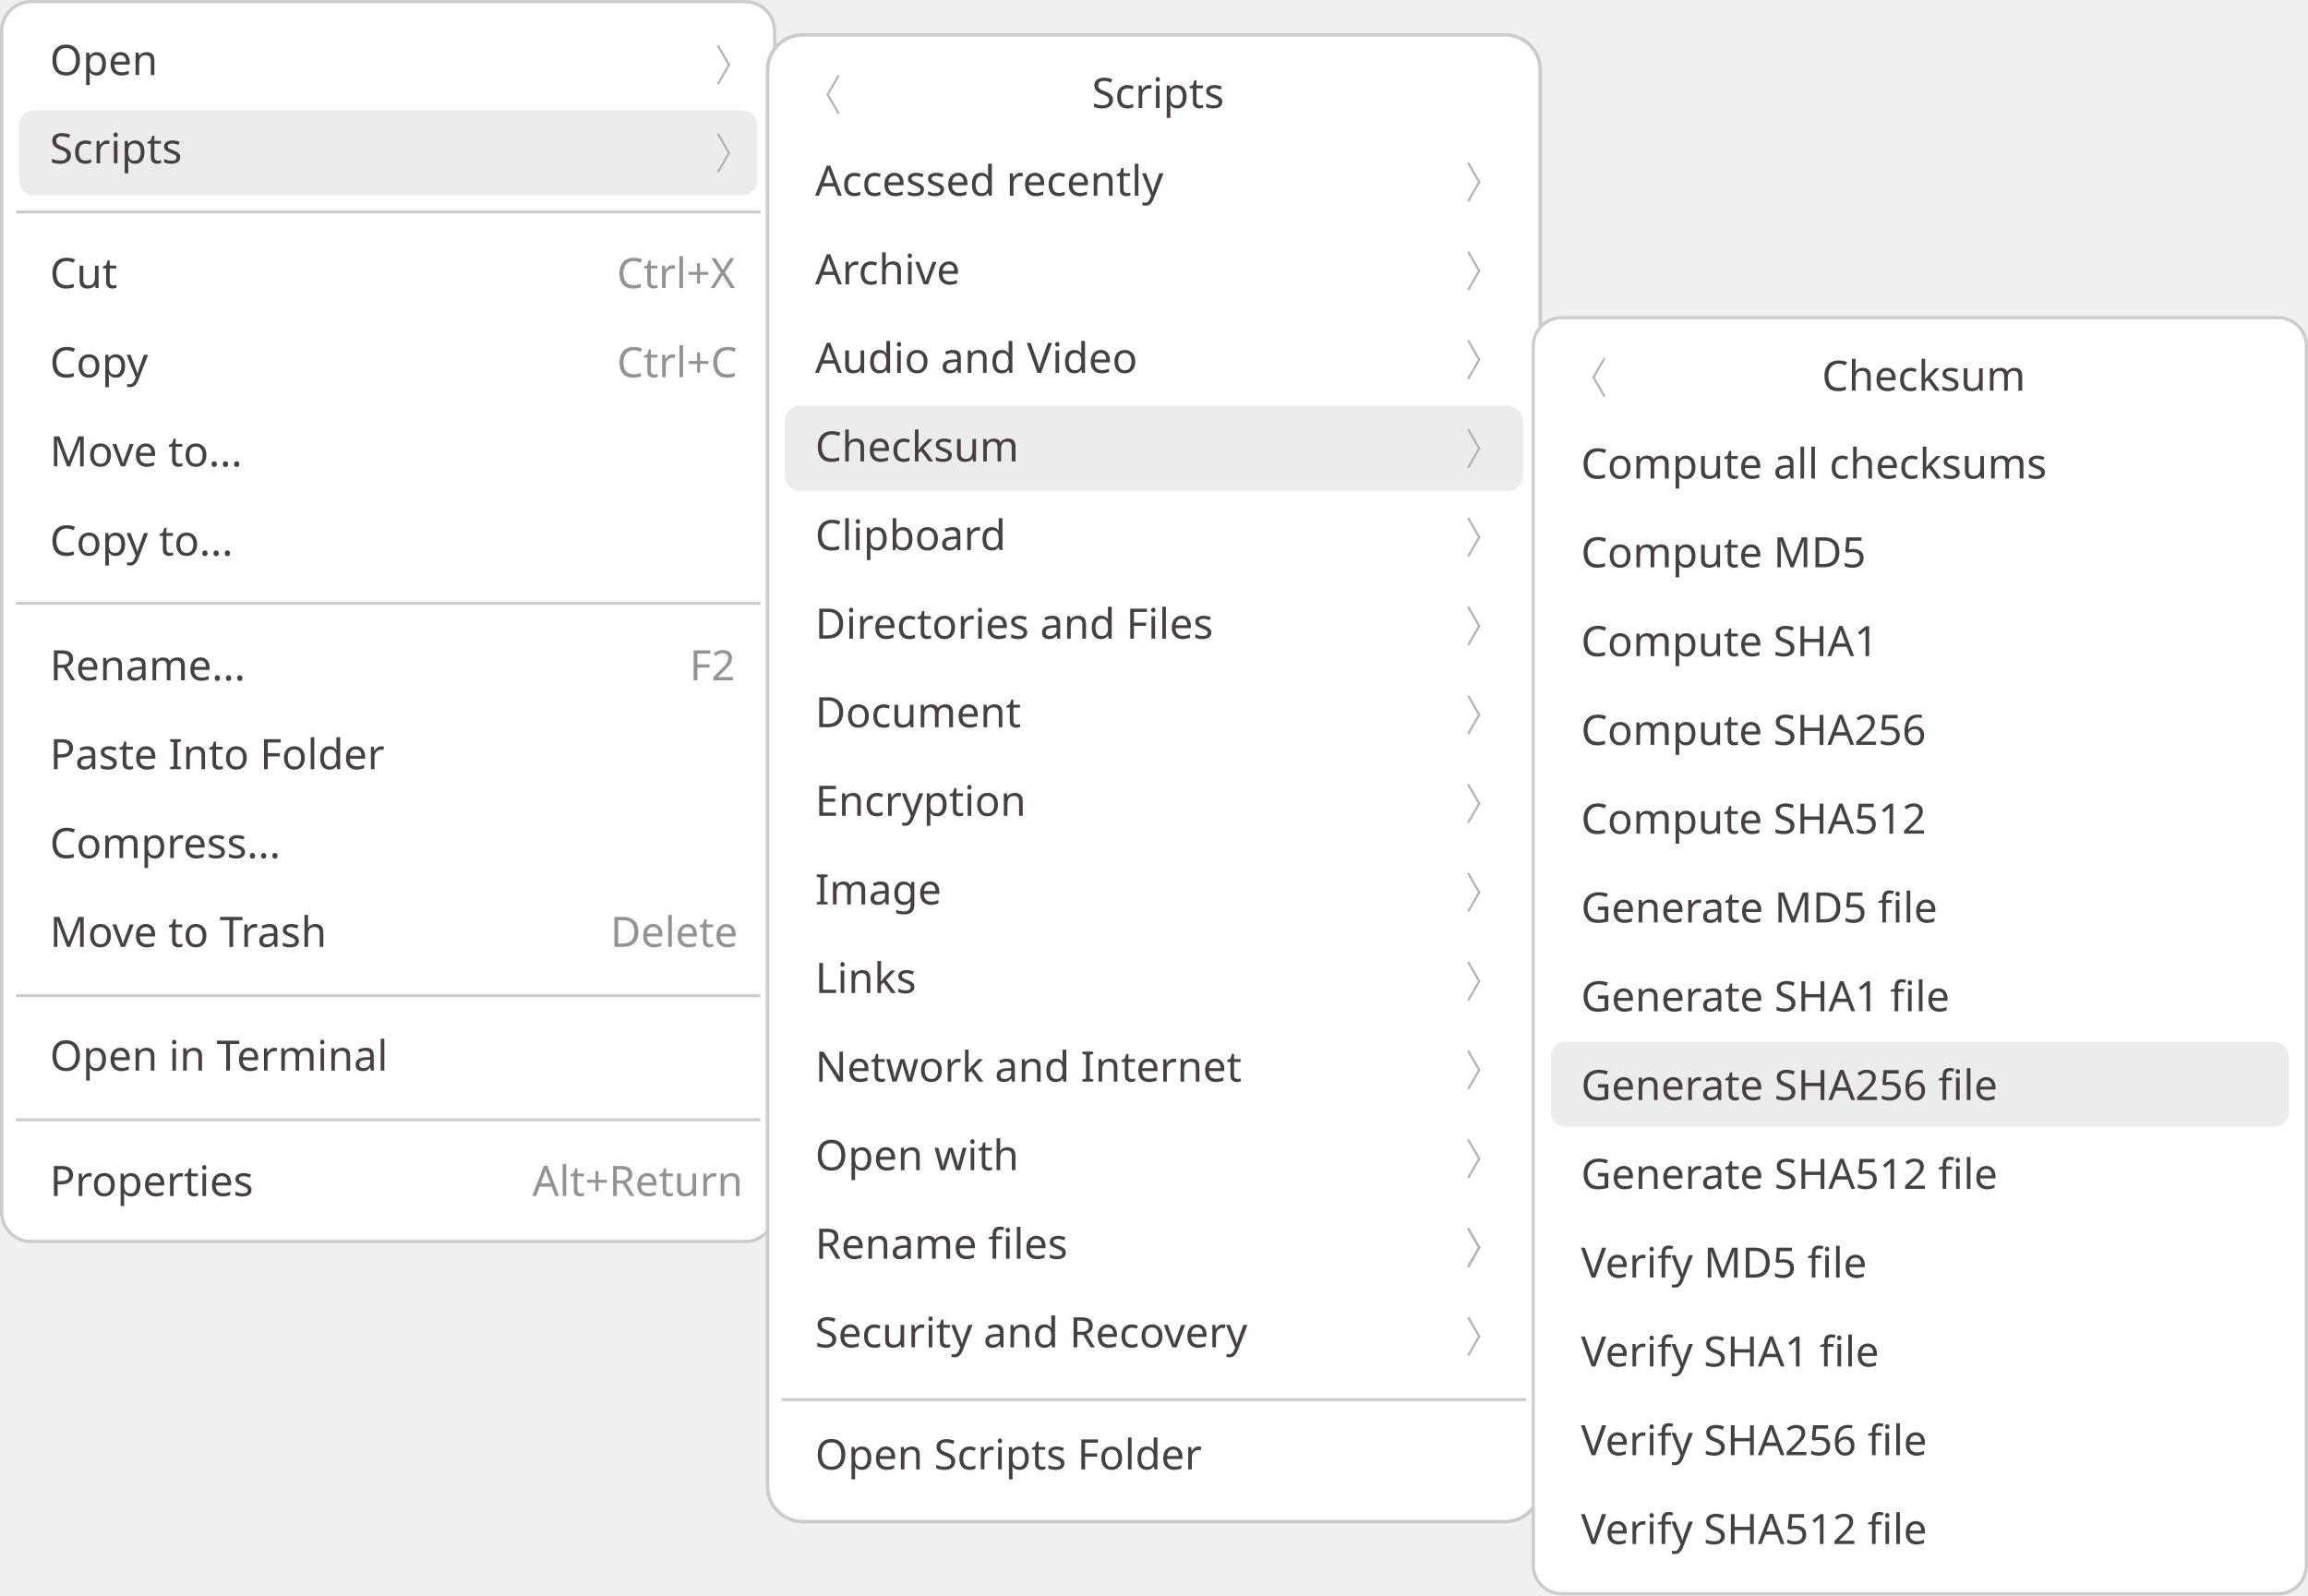
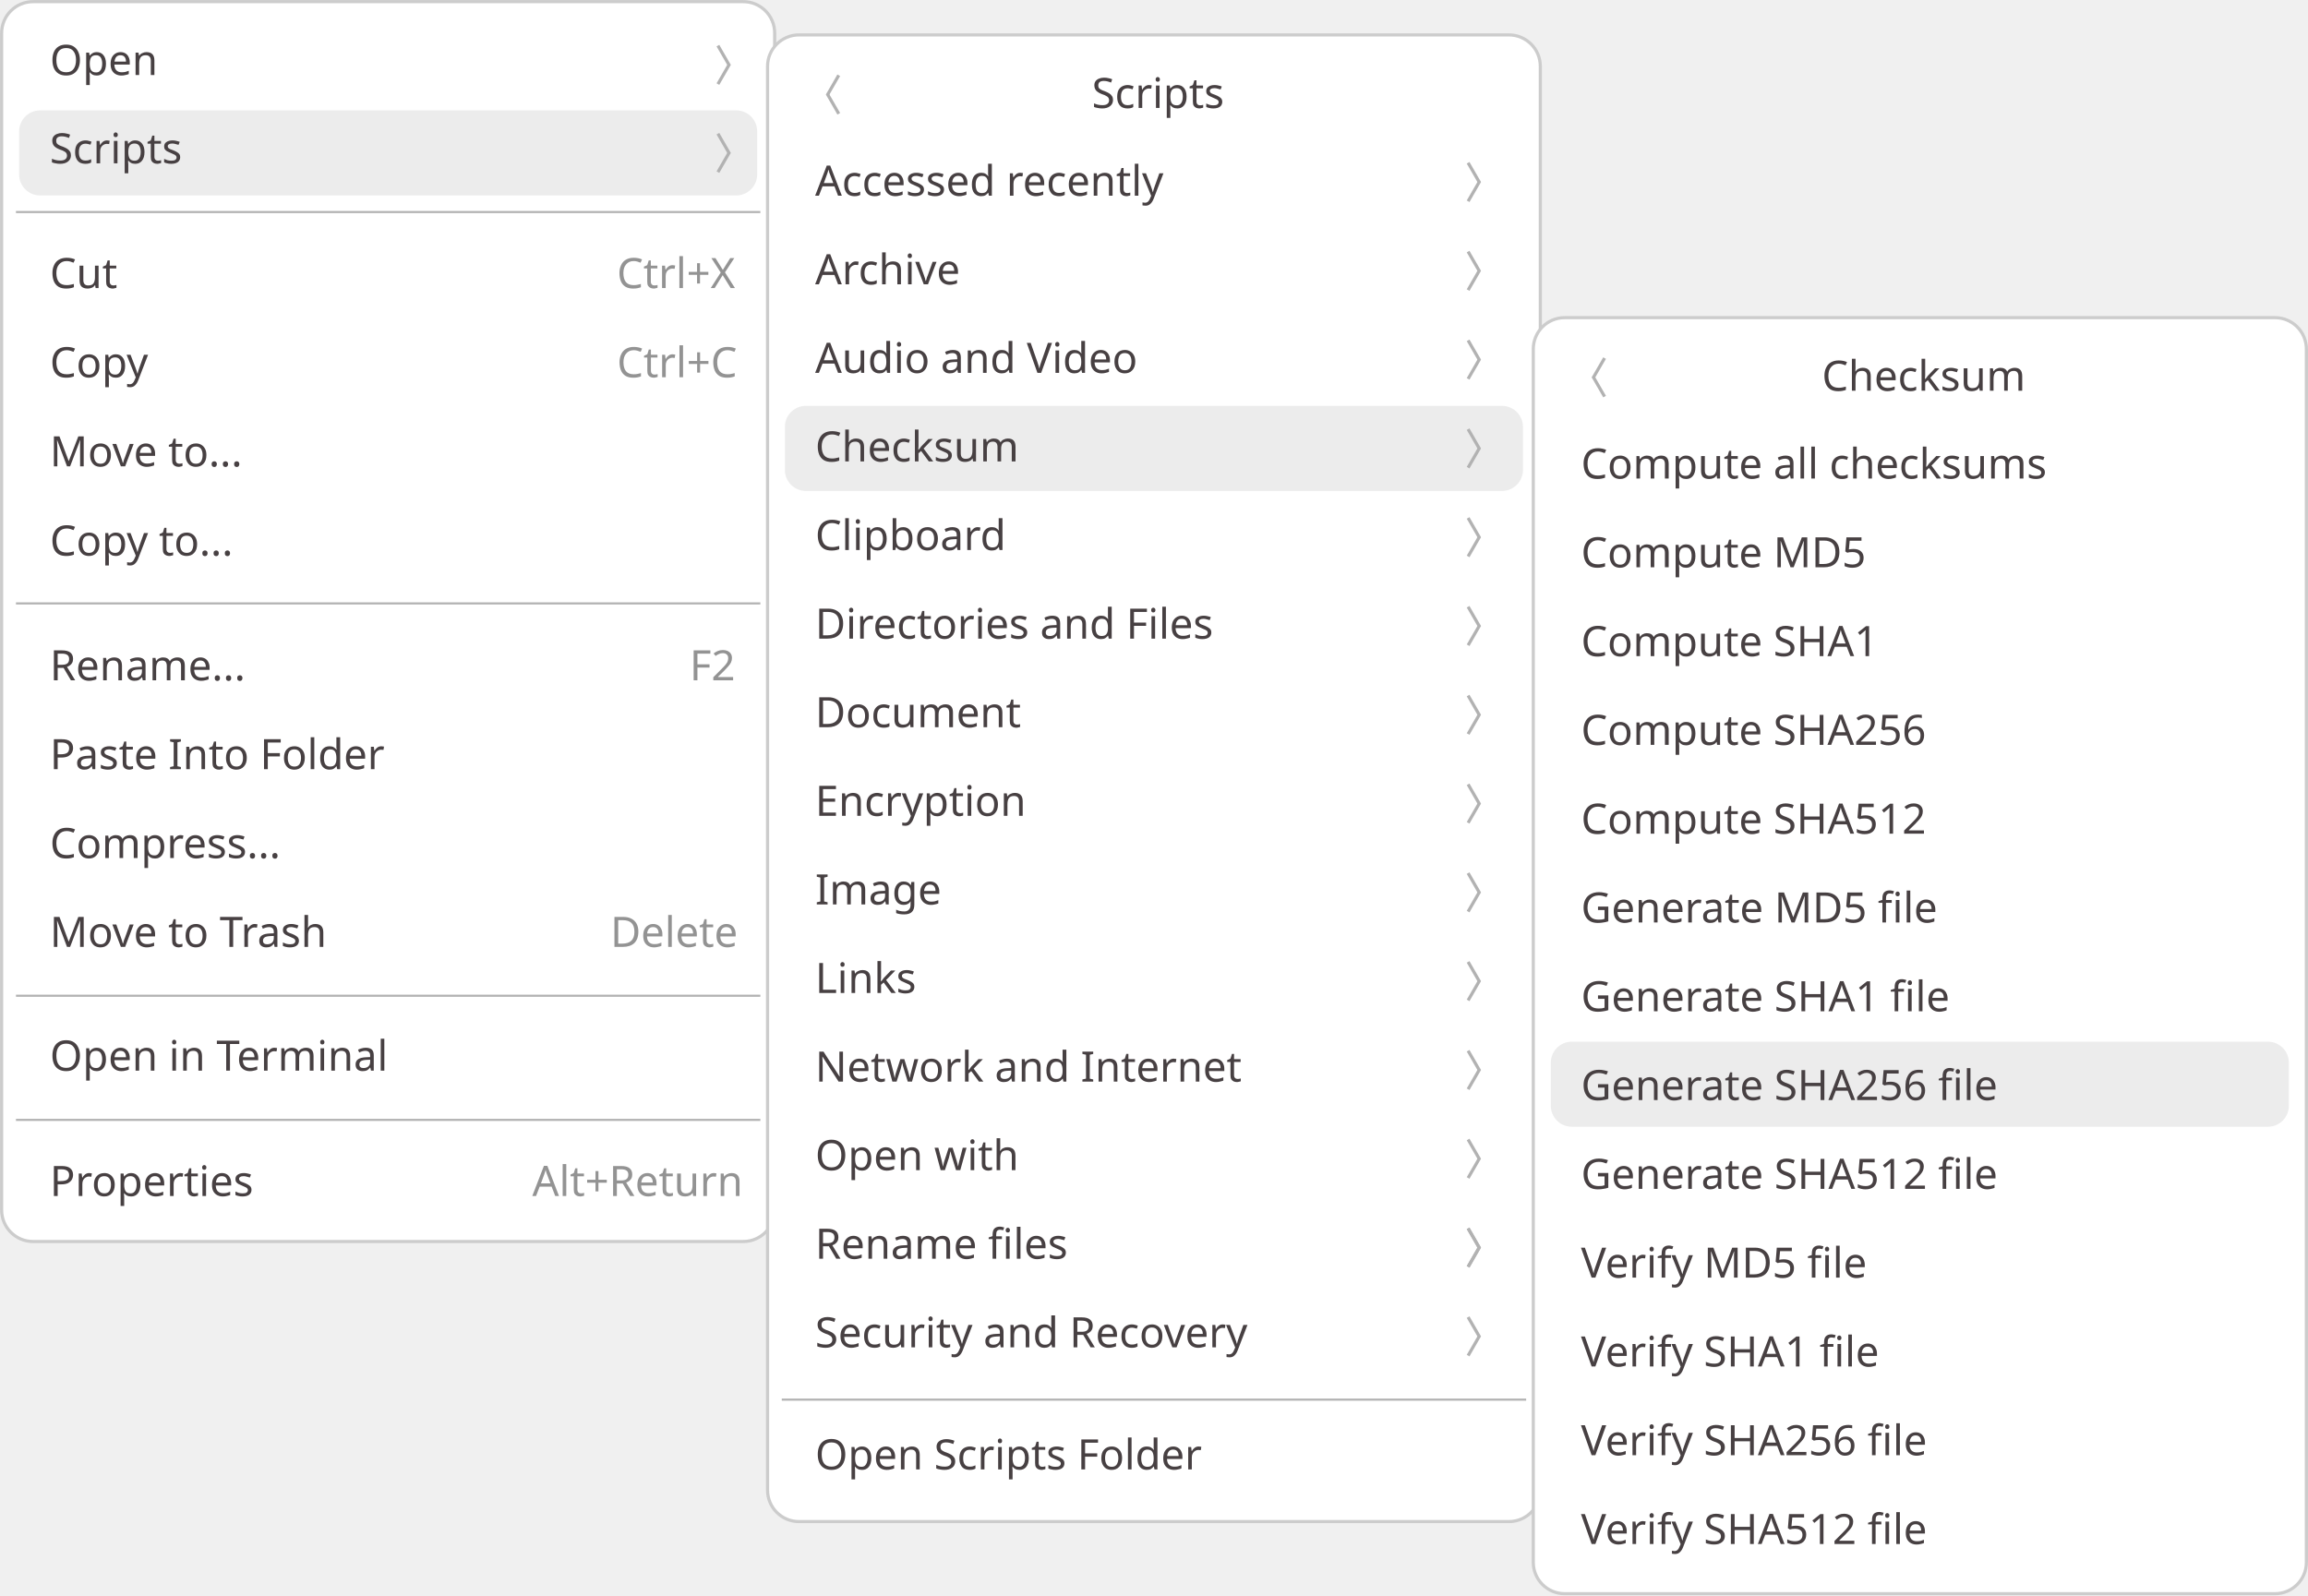
- <svg xmlns="http://www.w3.org/2000/svg" id="svg5" width="832.441" height="575.472" version="1.1" viewBox="0 0 220.251 152.257" xml:space="preserve">
+ <svg xmlns="http://www.w3.org/2000/svg" width="832.441" height="575.472" version="1.1" viewBox="0 0 220.251 152.257" id="svg90">
  <defs id="defs1" />
-   <g id="g3">
-     <g id="g4">
-       <rect id="rect1297" x="0.156" y="0.155" width="73.771" height="118.335" ry="2.816" fill="#ffffff" stroke="#cccccc" stroke-width="0.313" rx="2.816" />
-       <rect id="rect8540" x="1.827" y="10.532" width="70.43" height="8.12" ry="1.434" fill="#ececec" rx="1.434" />
-       <text id="text179" x="4.753" y="7.158" fill="#474042" font-family="'Noto Sans'" font-size="4px" stroke-width="0.2" xml:space="preserve">
-         <tspan id="tspan177" x="4.753" y="7.158" fill="#474042" font-family="'Noto Sans'" font-size="4px" stroke-width="0.2">Open</tspan>
-       </text>
-       <text id="text179-3-7" x="4.753" y="15.586" fill="#474042" font-family="'Noto Sans'" font-size="4px" stroke-width="0.2" xml:space="preserve">
-         <tspan id="tspan177-6-5" x="4.753" y="15.586" fill="#474042" font-family="'Noto Sans'" font-size="4px" stroke-width="0.2">Scripts</tspan>
-       </text>
-       <text id="text179-3-7-3-6-9" x="4.753" y="27.49" fill="#474042" font-family="'Noto Sans'" font-size="4px" stroke-width="0.2" xml:space="preserve">
-         <tspan id="tspan177-6-5-5-2-1" x="4.753" y="27.49" fill="#474042" font-family="'Noto Sans'" font-size="4px" stroke-width="0.2">Cut</tspan>
-       </text>
-       <text id="text179-3-7-3-6-9-2" x="4.753" y="35.998" fill="#474042" font-family="'Noto Sans'" font-size="4px" stroke-width="0.2" xml:space="preserve">
-         <tspan id="tspan177-6-5-5-2-1-7" x="4.753" y="35.998" fill="#474042" font-family="'Noto Sans'" font-size="4px" stroke-width="0.2">Copy</tspan>
-       </text>
-       <text id="text179-3-7-3-6-9-2-0" x="4.753" y="44.506" fill="#474042" font-family="'Noto Sans'" font-size="4px" stroke-width="0.2" xml:space="preserve">
-         <tspan id="tspan177-6-5-5-2-1-7-9" x="4.753" y="44.506" fill="#474042" font-family="'Noto Sans'" font-size="4px" stroke-width="0.2">Move to...</tspan>
-       </text>
-       <text id="text179-3-7-3-6-9-2-0-0" x="4.753" y="90.372" fill="#474042" font-family="'Noto Sans'" font-size="4px" stroke-width="0.2" xml:space="preserve">
-         <tspan id="tspan177-6-5-5-2-1-7-9-62" x="4.753" y="90.372" fill="#474042" font-family="'Noto Sans'" font-size="4px" stroke-width="0.2">Move to Trash</tspan>
-       </text>
-       <text id="text179-3-7-3-6-9-2-0-0-6" x="4.753" y="64.927" fill="#474042" font-family="'Noto Sans'" font-size="4px" stroke-width="0.2" xml:space="preserve">
-         <tspan id="tspan177-6-5-5-2-1-7-9-62-1" x="4.753" y="64.927" fill="#474042" font-family="'Noto Sans'" font-size="4px" stroke-width="0.2">Rename...</tspan>
-       </text>
-       <text id="text179-3-7-3-6-9-2-0-0-6-89" x="58.246" y="90.372" fill="#939393" font-family="'Noto Sans'" font-size="4px" stroke-width="0.2" xml:space="preserve">
-         <tspan id="tspan177-6-5-5-2-1-7-9-62-1-73" x="58.246" y="90.372" fill="#939393" font-family="'Noto Sans'" font-size="4px" stroke-width="0.2">Delete</tspan>
-       </text>
-       <text id="text179-3-7-3-6-9-2-0-0-6-89-2" x="58.871" y="35.998" fill="#939393" font-family="'Noto Sans'" font-size="4px" stroke-width="0.2" xml:space="preserve">
-         <tspan id="tspan177-6-5-5-2-1-7-9-62-1-73-9" x="58.871" y="35.998" fill="#939393" font-family="'Noto Sans'" font-size="4px" stroke-width="0.2">Ctrl+C</tspan>
-       </text>
-       <text id="text179-3-7-3-6-9-2-0-0-6-89-2-3" x="58.863" y="27.49" fill="#939393" font-family="'Noto Sans'" font-size="4px" stroke-width="0.2" xml:space="preserve">
-         <tspan id="tspan177-6-5-5-2-1-7-9-62-1-73-9-1" x="58.863" y="27.49" fill="#939393" font-family="'Noto Sans'" font-size="4px" stroke-width="0.2">Ctrl+X</tspan>
-       </text>
-       <text id="text179-3-7-3-6-9-2-0-0-6-89-2-3-9-7" x="50.795" y="114.145" fill="#939393" font-family="'Noto Sans'" font-size="4px" stroke-width="0.2" xml:space="preserve">
-         <tspan id="tspan177-6-5-5-2-1-7-9-62-1-73-9-1-4-8" x="50.795" y="114.145" fill="#939393" font-family="'Noto Sans'" font-size="4px" stroke-width="0.2">Alt+Return</tspan>
-       </text>
-       <text id="text179-3-7-3-6-9-2-0-0-6-89-6" x="65.805" y="64.927" fill="#939393" font-family="'Noto Sans'" font-size="4px" stroke-width="0.2" xml:space="preserve">
-         <tspan id="tspan177-6-5-5-2-1-7-9-62-1-73-1" x="65.805" y="64.927" fill="#939393" font-family="'Noto Sans'" font-size="4px" stroke-width="0.2">F2</tspan>
-       </text>
-       <text id="text179-3-7-3-6-9-2-0-0-6-8" x="4.753" y="81.89" fill="#474042" font-family="'Noto Sans'" font-size="4px" stroke-width="0.2" xml:space="preserve">
-         <tspan id="tspan177-6-5-5-2-1-7-9-62-1-7" x="4.753" y="81.89" fill="#474042" font-family="'Noto Sans'" font-size="4px" stroke-width="0.2">Compress...</tspan>
-       </text>
-       <text id="text179-3-7-3-6-9-2-0-0-6-8-9" x="4.753" y="73.408" fill="#474042" font-family="'Noto Sans'" font-size="4px" stroke-width="0.2" xml:space="preserve">
-         <tspan id="tspan177-6-5-5-2-1-7-9-62-1-7-2" x="4.753" y="73.408" fill="#474042" font-family="'Noto Sans'" font-size="4px" stroke-width="0.2">Paste Into Folder</tspan>
-       </text>
-       <text id="text179-3-7-3-6-9-2-0-0-6-8-9-0-3" x="4.753" y="102.182" fill="#474042" font-family="'Noto Sans'" font-size="4px" stroke-width="0.2" xml:space="preserve">
-         <tspan id="tspan177-6-5-5-2-1-7-9-62-1-7-2-2-7" x="4.753" y="102.182" fill="#474042" font-family="'Noto Sans'" font-size="4px" stroke-width="0.2">Open in Terminal</tspan>
-       </text>
-       <text id="text179-3-7-3-6-9-2-0-0-6-8-9-0-3-5-2" x="4.753" y="114.145" fill="#474042" font-family="'Noto Sans'" font-size="4px" stroke-width="0.2" xml:space="preserve">
-         <tspan id="tspan177-6-5-5-2-1-7-9-62-1-7-2-2-7-9-2" x="4.753" y="114.145" fill="#474042" font-family="'Noto Sans'" font-size="4px" stroke-width="0.2">Properties</tspan>
-       </text>
-       <text id="text179-3-7-3-6-9-2-0-3" x="4.753" y="53.014" fill="#474042" font-family="'Noto Sans'" font-size="4px" stroke-width="0.2" xml:space="preserve">
-         <tspan id="tspan177-6-5-5-2-1-7-9-6" x="4.753" y="53.014" fill="#474042" font-family="'Noto Sans'" font-size="4px" stroke-width="0.2">Copy to...</tspan>
-       </text>
-       <path id="path7707" d="M 1.523,20.235 H 72.56" fill="none" stroke="#cccccc" stroke-width="0.279" />
-       <path id="path7707-9" d="M 1.523,57.588 H 72.56" fill="none" stroke="#cccccc" stroke-width="0.279" />
-       <path id="path7707-7" d="M 1.523,95.033 H 72.56" fill="none" stroke="#cccccc" stroke-width="0.279" />
-       <path id="path7707-8" d="M 1.523,106.883 H 72.56" fill="none" stroke="#cccccc" stroke-width="0.279" />
-       <g id="g10827" transform="translate(73.36376,8.551146)" fill="none" stroke="#b2b2b2" stroke-width="0.2">
-         <path id="path10328" d="m -4.854,4.204 1.099,1.904" />
-         <path id="path10328-3" d="m -3.754,5.973 -1.099,1.904" />
+   <g id="g90">
+     <style id="style1">
+   .back {
+     fill: #ffffff;
+     stroke: #cccccc;
+     stroke-width: 0.3;
+   }
+   .sel {
+     fill: #ececec;
+   }
+   .arr {
+     fill: none;
+     stroke: #b2b2b2;
+     stroke-width: 0.3;
+   }
+   .sep {
+     fill: none;
+     stroke: #b2b2b2;
+     stroke-width: 0.2;
+   }
+   .txt {
+     font-family: 'Adwaita Sans', Cantarell, 'Noto Sans', Arial, Helvetica, sans-serif;
+     font-size: 4px;
+     stroke-width: 0.2;
+   }
+   .cmn {
+     fill: #474042;
+   }
+   .cky {
+     fill: #939393;
+   }
+ </style>
+     <g id="g26">
+       <rect x="0.156" y="0.155" width="73.771" height="118.335" ry="3" rx="3" class="back" id="rect1" />
+       <rect x="1.827" y="10.532" width="70.43" height="8.12" ry="2" rx="2" class="sel" id="rect2" />
+       <text x="4.753" y="7.158" class="txt cmn" id="text2">Open</text>
+       <text x="4.753" y="15.586" class="txt cmn" id="text3">Scripts</text>
+       <text x="4.753" y="27.49" class="txt cmn" id="text4">Cut</text>
+       <text x="4.753" y="35.998" class="txt cmn" id="text5">Copy</text>
+       <text x="4.753" y="44.506" class="txt cmn" id="text6">Move to...</text>
+       <text x="4.753" y="90.372" class="txt cmn" id="text7">Move to Trash</text>
+       <text x="4.753" y="64.927" class="txt cmn" id="text8">Rename...</text>
+       <text x="58.246" y="90.372" class="txt cky" id="text9">Delete</text>
+       <text x="58.871" y="35.998" class="txt cky" id="text10">Ctrl+C</text>
+       <text x="58.863" y="27.49" class="txt cky" id="text11">Ctrl+X</text>
+       <text x="50.795" y="114.145" class="txt cky" id="text12">Alt+Return</text>
+       <text x="65.805" y="64.927" class="txt cky" id="text13">F2</text>
+       <text x="4.753" y="81.89" class="txt cmn" id="text14">Compress...</text>
+       <text x="4.753" y="73.408" class="txt cmn" id="text15">Paste Into Folder</text>
+       <text x="4.753" y="102.182" class="txt cmn" id="text16">Open in Terminal</text>
+       <text x="4.753" y="114.145" class="txt cmn" id="text17">Properties</text>
+       <text x="4.753" y="53.014" class="txt cmn" id="text18">Copy to...</text>
+       <path d="M 1.523,20.235 H 72.56" class="sep" id="path18" />
+       <path d="M 1.523,57.588 H 72.56" class="sep" id="path19" />
+       <path d="M 1.523,95.033 H 72.56" class="sep" id="path20" />
+       <path d="M 1.523,106.883 H 72.56" class="sep" id="path21" />
+       <g transform="translate(73.36376,8.551146)" class="arr" id="g23">
+         <path d="m -4.854,4.204 1.099,1.904" id="path22" />
+         <path d="m -3.754,5.973 -1.099,1.904" id="path23" />
      </g>
-       <g id="g10827-7" transform="translate(73.36376,0.147608)" fill="none" stroke="#b2b2b2" stroke-width="0.2">
-         <path id="path10328-9" d="m -4.854,4.204 1.099,1.904" />
-         <path id="path10328-3-3" d="m -3.754,5.973 -1.099,1.904" />
+       <g transform="translate(73.36376,0.147608)" class="arr" id="g25">
+         <path d="m -4.854,4.204 1.099,1.904" id="path24" />
+         <path d="m -3.754,5.973 -1.099,1.904" id="path25" />
      </g>
    </g>
-     <g id="g1">
-       <rect id="rect1297-9" x="73.248" y="3.329" width="73.743" height="141.893" ry="3.348" fill="#ffffff" stroke="#cccccc" stroke-width="0.341" rx="3.348" />
-       <rect id="rect8540-2" x="74.904" y="38.735" width="70.43" height="8.12" ry="1.434" fill="#ececec" rx="1.434" />
-       <path id="path7707-7-7" d="M 74.604,133.582 H 145.641" fill="none" stroke="#cccccc" stroke-width="0.279" />
-       <g id="g10827-73" transform="translate(144.9538,11.33044)" fill="none" stroke="#b2b2b2" stroke-width="0.2">
-         <path id="path10328-6" d="m -4.854,4.204 1.099,1.904" />
-         <path id="path10328-3-1" d="m -3.754,5.973 -1.099,1.904" />
+     <g id="g74">
+       <rect x="73.248" y="3.329" width="73.743" height="141.893" ry="3" rx="3" class="back" id="rect26" />
+       <rect x="74.904" y="38.735" width="70.43" height="8.12" ry="2" rx="2" class="sel" id="rect27" />
+       <path d="M 74.604,133.582 H 145.641" class="sep" id="path27" />
+       <g transform="translate(144.9538,11.33044)" class="arr" id="g29">
+         <path d="m -4.854,4.204 1.099,1.904" id="path28" />
+         <path d="m -3.754,5.973 -1.099,1.904" id="path29" />
      </g>
-       <g id="g10827-73-2" transform="translate(144.9538,19.80544)" fill="none" stroke="#b2b2b2" stroke-width="0.2">
-         <path id="path10328-6-9" d="m -4.854,4.204 1.099,1.904" />
-         <path id="path10328-3-1-3" d="m -3.754,5.973 -1.099,1.904" />
+       <g transform="translate(144.9538,19.80544)" class="arr" id="g31">
+         <path d="m -4.854,4.204 1.099,1.904" id="path30" />
+         <path d="m -3.754,5.973 -1.099,1.904" id="path31" />
      </g>
-       <g id="g10827-73-1" transform="translate(144.9538,28.27944)" fill="none" stroke="#b2b2b2" stroke-width="0.2">
-         <path id="path10328-6-94" d="m -4.854,4.204 1.099,1.904" />
-         <path id="path10328-3-1-7" d="m -3.754,5.973 -1.099,1.904" />
+       <g transform="translate(144.9538,28.27944)" class="arr" id="g33">
+         <path d="m -4.854,4.204 1.099,1.904" id="path32" />
+         <path d="m -3.754,5.973 -1.099,1.904" id="path33" />
      </g>
-       <g id="g10827-73-8" transform="translate(144.9538,36.75444)" fill="none" stroke="#b2b2b2" stroke-width="0.2">
-         <path id="path10328-6-4" d="m -4.854,4.204 1.099,1.904" />
-         <path id="path10328-3-1-5" d="m -3.754,5.973 -1.099,1.904" />
+       <g transform="translate(144.9538,36.75444)" class="arr" id="g35">
+         <path d="m -4.854,4.204 1.099,1.904" id="path34" />
+         <path d="m -3.754,5.973 -1.099,1.904" id="path35" />
      </g>
-       <g id="g10827-73-0" transform="translate(144.9538,45.22844)" fill="none" stroke="#b2b2b2" stroke-width="0.2">
-         <path id="path10328-6-3" d="m -4.854,4.204 1.099,1.904" />
-         <path id="path10328-3-1-6" d="m -3.754,5.973 -1.099,1.904" />
+       <g transform="translate(144.9538,45.22844)" class="arr" id="g37">
+         <path d="m -4.854,4.204 1.099,1.904" id="path36" />
+         <path d="m -3.754,5.973 -1.099,1.904" id="path37" />
      </g>
-       <g id="g10827-73-10" transform="translate(144.9538,53.70344)" fill="none" stroke="#b2b2b2" stroke-width="0.2">
-         <path id="path10328-6-6" d="m -4.854,4.204 1.099,1.904" />
-         <path id="path10328-3-1-32" d="m -3.754,5.973 -1.099,1.904" />
+       <g transform="translate(144.9538,53.70344)" class="arr" id="g39">
+         <path d="m -4.854,4.204 1.099,1.904" id="path38" />
+         <path d="m -3.754,5.973 -1.099,1.904" id="path39" />
      </g>
-       <g id="g10827-73-06" transform="translate(144.9538,62.17744)" fill="none" stroke="#b2b2b2" stroke-width="0.2">
-         <path id="path10328-6-1" d="m -4.854,4.204 1.099,1.904" />
-         <path id="path10328-3-1-55" d="m -3.754,5.973 -1.099,1.904" />
+       <g transform="translate(144.9538,62.17744)" class="arr" id="g41">
+         <path d="m -4.854,4.204 1.099,1.904" id="path40" />
+         <path d="m -3.754,5.973 -1.099,1.904" id="path41" />
      </g>
-       <g id="g10827-73-4" transform="translate(144.9538,70.65244)" fill="none" stroke="#b2b2b2" stroke-width="0.2">
-         <path id="path10328-6-7" d="m -4.854,4.204 1.099,1.904" />
-         <path id="path10328-3-1-65" d="m -3.754,5.973 -1.099,1.904" />
+       <g transform="translate(144.9538,70.65244)" class="arr" id="g43">
+         <path d="m -4.854,4.204 1.099,1.904" id="path42" />
+         <path d="m -3.754,5.973 -1.099,1.904" id="path43" />
      </g>
-       <g id="g10827-73-6" transform="translate(144.9538,79.12644)" fill="none" stroke="#b2b2b2" stroke-width="0.2">
-         <path id="path10328-6-93" d="m -4.854,4.204 1.099,1.904" />
-         <path id="path10328-3-1-74" d="m -3.754,5.973 -1.099,1.904" />
+       <g transform="translate(144.9538,79.12644)" class="arr" id="g45">
+         <path d="m -4.854,4.204 1.099,1.904" id="path44" />
+         <path d="m -3.754,5.973 -1.099,1.904" id="path45" />
      </g>
-       <g id="g10827-73-5" transform="translate(144.9538,87.60044)" fill="none" stroke="#b2b2b2" stroke-width="0.2">
-         <path id="path10328-6-2" d="m -4.854,4.204 1.099,1.904" />
-         <path id="path10328-3-1-54" d="m -3.754,5.973 -1.099,1.904" />
+       <g transform="translate(144.9538,87.60044)" class="arr" id="g47">
+         <path d="m -4.854,4.204 1.099,1.904" id="path46" />
+         <path d="m -3.754,5.973 -1.099,1.904" id="path47" />
      </g>
-       <g id="g10827-73-7" transform="translate(144.9538,96.07844)" fill="none" stroke="#b2b2b2" stroke-width="0.2">
-         <path id="path10328-6-44" d="m -4.854,4.204 1.099,1.904" />
-         <path id="path10328-3-1-30" d="m -3.754,5.973 -1.099,1.904" />
+       <g transform="translate(144.9538,96.07844)" class="arr" id="g49">
+         <path d="m -4.854,4.204 1.099,1.904" id="path48" />
+         <path d="m -3.754,5.973 -1.099,1.904" id="path49" />
      </g>
-       <g id="g10827-73-78" transform="translate(144.9538,104.5484)" fill="none" stroke="#b2b2b2" stroke-width="0.2">
-         <path id="path10328-6-68" d="m -4.854,4.204 1.099,1.904" />
-         <path id="path10328-3-1-8" d="m -3.754,5.973 -1.099,1.904" />
+       <g transform="translate(144.9538,104.5484)" class="arr" id="g51">
+         <path d="m -4.854,4.204 1.099,1.904" id="path50" />
+         <path d="m -3.754,5.973 -1.099,1.904" id="path51" />
      </g>
-       <g id="g10827-73-43" transform="translate(144.9538,113.0284)" fill="none" stroke="#b2b2b2" stroke-width="0.2">
-         <path id="path10328-6-14" d="m -4.854,4.204 1.099,1.904" />
-         <path id="path10328-3-1-9" d="m -3.754,5.973 -1.099,1.904" />
+       <g transform="translate(144.9538,113.0284)" class="arr" id="g53">
+         <path d="m -4.854,4.204 1.099,1.904" id="path52" />
+         <path d="m -3.754,5.973 -1.099,1.904" id="path53" />
      </g>
-       <g id="g10827-73-20" transform="translate(144.9538,113.0317)" fill="none" stroke="#b2b2b2" stroke-width="0.2">
-         <path id="path10328-6-689" d="m -4.854,4.204 1.099,1.904" />
-         <path id="path10328-3-1-2" d="m -3.754,5.973 -1.099,1.904" />
+       <g transform="translate(144.9538,113.0317)" class="arr" id="g55">
+         <path d="m -4.854,4.204 1.099,1.904" id="path54" />
+         <path d="m -3.754,5.973 -1.099,1.904" id="path55" />
      </g>
-       <g id="g10827-73-66" transform="translate(144.9538,121.5017)" fill="none" stroke="#b2b2b2" stroke-width="0.2">
-         <path id="path10328-6-49" d="m -4.854,4.204 1.099,1.904" />
-         <path id="path10328-3-1-50" d="m -3.754,5.973 -1.099,1.904" />
+       <g transform="translate(144.9538,121.5017)" class="arr" id="g57">
+         <path d="m -4.854,4.204 1.099,1.904" id="path56" />
+         <path d="m -3.754,5.973 -1.099,1.904" id="path57" />
      </g>
-       <g id="g10827-73-48" transform="rotate(180,37.59488,7.530221)" fill="none" stroke="#b2b2b2" stroke-width="0.2">
-         <path id="path10328-6-71" d="m -4.854,4.204 1.099,1.904" />
-         <path id="path10328-3-1-72" d="m -3.754,5.973 -1.099,1.904" />
+       <g transform="rotate(180,37.59488,7.530221)" class="arr" id="g59">
+         <path d="m -4.854,4.204 1.099,1.904" id="path58" />
+         <path d="m -3.754,5.973 -1.099,1.904" id="path59" />
      </g>
-       <text id="text179-3-7-3-6-9-2-7" x="77.789" y="18.675" fill="#474042" font-family="'Noto Sans'" font-size="4px" stroke-width="0.2" xml:space="preserve">
-         <tspan id="tspan177-6-5-5-2-1-7-8" x="77.789" y="18.675" fill="#474042" font-family="'Noto Sans'" font-size="4px" stroke-width="0.2">Accessed recently</tspan>
-       </text>
-       <text id="text179-3-7-3-6-9-2-7-92" x="104.201" y="10.299" fill="#474042" font-family="'Noto Sans'" font-size="4px" stroke-width="0.2" xml:space="preserve">
-         <tspan id="tspan177-6-5-5-2-1-7-8-28" x="104.201" y="10.299" fill="#474042" font-family="'Noto Sans'" font-size="4px" stroke-width="0.2">Scripts</tspan>
-       </text>
-       <text id="text179-3-7-3-6-9-2-7-7" x="77.789" y="27.13" fill="#474042" font-family="'Noto Sans'" font-size="4px" stroke-width="0.2" xml:space="preserve">
-         <tspan id="tspan177-6-5-5-2-1-7-8-4" x="77.789" y="27.13" fill="#474042" font-family="'Noto Sans'" font-size="4px" stroke-width="0.2">Archive</tspan>
-       </text>
-       <text id="text179-3-7-3-6-9-2-7-1" x="77.789" y="35.585" fill="#474042" font-family="'Noto Sans'" font-size="4px" stroke-width="0.2" xml:space="preserve">
-         <tspan id="tspan177-6-5-5-2-1-7-8-9" x="77.789" y="35.585" fill="#474042" font-family="'Noto Sans'" font-size="4px" stroke-width="0.2">Audio and Video</tspan>
-       </text>
-       <text id="text179-3-7-3-6-9-2-7-0" x="77.789" y="44.04" fill="#474042" font-family="'Noto Sans'" font-size="4px" stroke-width="0.2" xml:space="preserve">
-         <tspan id="tspan177-6-5-5-2-1-7-8-98" x="77.789" y="44.04" fill="#474042" font-family="'Noto Sans'" font-size="4px" stroke-width="0.2">Checksum</tspan>
-       </text>
-       <text id="text179-3-7-3-6-9-2-7-8" x="77.789" y="52.495" fill="#474042" font-family="'Noto Sans'" font-size="4px" stroke-width="0.2" xml:space="preserve">
-         <tspan id="tspan177-6-5-5-2-1-7-8-5" x="77.789" y="52.495" fill="#474042" font-family="'Noto Sans'" font-size="4px" stroke-width="0.2">Clipboard</tspan>
-       </text>
-       <text id="text179-3-7-3-6-9-2-7-84" x="77.789" y="60.949" fill="#474042" font-family="'Noto Sans'" font-size="4px" stroke-width="0.2" xml:space="preserve">
-         <tspan id="tspan177-6-5-5-2-1-7-8-3" x="77.789" y="60.949" fill="#474042" font-family="'Noto Sans'" font-size="4px" stroke-width="0.2">Directories and Files</tspan>
-       </text>
-       <text id="text179-3-7-3-6-9-2-7-71" x="77.789" y="69.404" fill="#474042" font-family="'Noto Sans'" font-size="4px" stroke-width="0.2" xml:space="preserve">
-         <tspan id="tspan177-6-5-5-2-1-7-8-38" x="77.789" y="69.404" fill="#474042" font-family="'Noto Sans'" font-size="4px" stroke-width="0.2">Document</tspan>
-       </text>
-       <text id="text179-3-7-3-6-9-2-7-09" x="77.789" y="77.859" fill="#474042" font-family="'Noto Sans'" font-size="4px" stroke-width="0.2" xml:space="preserve">
-         <tspan id="tspan177-6-5-5-2-1-7-8-7" x="77.789" y="77.859" fill="#474042" font-family="'Noto Sans'" font-size="4px" stroke-width="0.2">Encryption</tspan>
-       </text>
-       <text id="text179-3-7-3-6-9-2-7-9" x="77.789" y="86.314" fill="#474042" font-family="'Noto Sans'" font-size="4px" stroke-width="0.2" xml:space="preserve">
-         <tspan id="tspan177-6-5-5-2-1-7-8-93" x="77.789" y="86.314" fill="#474042" font-family="'Noto Sans'" font-size="4px" stroke-width="0.2">Image</tspan>
-       </text>
-       <text id="text179-3-7-3-6-9-2-7-2" x="77.789" y="94.769" fill="#474042" font-family="'Noto Sans'" font-size="4px" stroke-width="0.2" xml:space="preserve">
-         <tspan id="tspan177-6-5-5-2-1-7-8-43" x="77.789" y="94.769" fill="#474042" font-family="'Noto Sans'" font-size="4px" stroke-width="0.2">Links</tspan>
-       </text>
-       <text id="text179-3-7-3-6-9-2-7-712" x="77.789" y="103.224" fill="#474042" font-family="'Noto Sans'" font-size="4px" stroke-width="0.2" xml:space="preserve">
-         <tspan id="tspan177-6-5-5-2-1-7-8-2" x="77.789" y="103.224" fill="#474042" font-family="'Noto Sans'" font-size="4px" stroke-width="0.2">Network and Internet</tspan>
-       </text>
-       <text id="text179-3-7-3-6-9-2-7-02" x="77.789" y="111.679" fill="#474042" font-family="'Noto Sans'" font-size="4px" stroke-width="0.2" xml:space="preserve">
-         <tspan id="tspan177-6-5-5-2-1-7-8-1" x="77.789" y="111.679" fill="#474042" font-family="'Noto Sans'" font-size="4px" stroke-width="0.2">Open with</tspan>
-       </text>
-       <text id="text179-3-7-3-6-9-2-7-4" x="77.789" y="120.133" fill="#474042" font-family="'Noto Sans'" font-size="4px" stroke-width="0.2" xml:space="preserve">
-         <tspan id="tspan177-6-5-5-2-1-7-8-171" x="77.789" y="120.133" fill="#474042" font-family="'Noto Sans'" font-size="4px" stroke-width="0.2">Rename files</tspan>
-       </text>
-       <text id="text179-3-7-3-6-9-2-7-11" x="77.789" y="128.588" fill="#474042" font-family="'Noto Sans'" font-size="4px" stroke-width="0.2" xml:space="preserve">
-         <tspan id="tspan177-6-5-5-2-1-7-8-70" x="77.789" y="128.588" fill="#474042" font-family="'Noto Sans'" font-size="4px" stroke-width="0.2">Security and Recovery</tspan>
-       </text>
-       <text id="text179-3-7-3-6-9-2-7-40" x="77.789" y="140.243" fill="#474042" font-family="'Noto Sans'" font-size="4px" stroke-width="0.2" xml:space="preserve">
-         <tspan id="tspan177-6-5-5-2-1-7-8-8" x="77.789" y="140.243" fill="#474042" font-family="'Noto Sans'" font-size="4px" stroke-width="0.2">Open Scripts Folder</tspan>
-       </text>
+       <text x="77.789" y="18.675" class="txt cmn" id="text59">Accessed recently</text>
+       <text x="104.201" y="10.299" class="txt cmn" id="text60">Scripts</text>
+       <text x="77.789" y="27.13" class="txt cmn" id="text61">Archive</text>
+       <text x="77.789" y="35.585" class="txt cmn" id="text62">Audio and Video</text>
+       <text x="77.789" y="44.04" class="txt cmn" id="text63">Checksum</text>
+       <text x="77.789" y="52.495" class="txt cmn" id="text64">Clipboard</text>
+       <text x="77.789" y="60.949" class="txt cmn" id="text65">Directories and Files</text>
+       <text x="77.789" y="69.404" class="txt cmn" id="text66">Document</text>
+       <text x="77.789" y="77.859" class="txt cmn" id="text67">Encryption</text>
+       <text x="77.789" y="86.314" class="txt cmn" id="text68">Image</text>
+       <text x="77.789" y="94.769" class="txt cmn" id="text69">Links</text>
+       <text x="77.789" y="103.224" class="txt cmn" id="text70">Network and Internet</text>
+       <text x="77.789" y="111.679" class="txt cmn" id="text71">Open with</text>
+       <text x="77.789" y="120.133" class="txt cmn" id="text72">Rename files</text>
+       <text x="77.789" y="128.588" class="txt cmn" id="text73">Security and Recovery</text>
+       <text x="77.789" y="140.243" class="txt cmn" id="text74">Open Scripts Folder</text>
    </g>
-     <g id="g2">
-       <rect id="rect1297-9-6" x="146.32" y="30.315" width="73.777" height="121.79" ry="2.708" fill="#ffffff" stroke="#cccccc" stroke-width="0.307" rx="2.708" />
-       <rect id="rect8540-2-1" x="147.994" y="99.418" width="70.43" height="8.12" ry="1.434" fill="#ececec" rx="1.434" />
-       <g id="g10827-73-48-8" transform="rotate(180,74.13588,21.02622)" fill="none" stroke="#b2b2b2" stroke-width="0.2">
-         <path id="path10328-6-71-4" d="m -4.854,4.204 1.099,1.904" />
-         <path id="path10328-3-1-72-8" d="m -3.754,5.973 -1.099,1.904" />
+     <g id="g89">
+       <rect x="146.32" y="30.315" width="73.777" height="121.79" ry="3" rx="3" class="back" id="rect74" />
+       <rect x="147.994" y="99.418" width="70.43" height="8.12" ry="2" rx="2" class="sel" id="rect75" />
+       <g transform="rotate(180,74.13588,21.02622)" class="arr" id="g76">
+         <path d="m -4.854,4.204 1.099,1.904" id="path75" />
+         <path d="m -3.754,5.973 -1.099,1.904" id="path76" />
      </g>
-       <text id="text179-3-7-3-6-9-2-7-10" x="150.871" y="45.666" fill="#474042" font-family="'Noto Sans'" font-size="4px" stroke-width="0.2" xml:space="preserve">
-         <tspan id="tspan177-6-5-5-2-1-7-8-30" x="150.871" y="45.666" fill="#474042" font-family="'Noto Sans'" font-size="4px" stroke-width="0.2">Compute all checksums</tspan>
-       </text>
-       <text id="text179-3-7-3-6-9-2-7-92-4" x="173.854" y="37.29" fill="#474042" font-family="'Noto Sans'" font-size="4px" stroke-width="0.2" xml:space="preserve">
-         <tspan id="tspan177-6-5-5-2-1-7-8-28-4" x="173.854" y="37.29" fill="#474042" font-family="'Noto Sans'" font-size="4px" stroke-width="0.2">Checksum</tspan>
-       </text>
-       <text id="text179-3-7-3-6-9-2-7-7-4" x="150.871" y="54.141" fill="#474042" font-family="'Noto Sans'" font-size="4px" stroke-width="0.2" xml:space="preserve">
-         <tspan id="tspan177-6-5-5-2-1-7-8-4-4" x="150.871" y="54.141" fill="#474042" font-family="'Noto Sans'" font-size="4px" stroke-width="0.2">Compute MD5</tspan>
-       </text>
-       <text id="text179-3-7-3-6-9-2-7-1-7" x="150.871" y="62.615" fill="#474042" font-family="'Noto Sans'" font-size="4px" stroke-width="0.2" xml:space="preserve">
-         <tspan id="tspan177-6-5-5-2-1-7-8-9-6" x="150.871" y="62.615" fill="#474042" font-family="'Noto Sans'" font-size="4px" stroke-width="0.2">Compute SHA1</tspan>
-       </text>
-       <text id="text179-3-7-3-6-9-2-7-0-3" x="150.871" y="71.09" fill="#474042" font-family="'Noto Sans'" font-size="4px" stroke-width="0.2" xml:space="preserve">
-         <tspan id="tspan177-6-5-5-2-1-7-8-98-1" x="150.871" y="71.09" fill="#474042" font-family="'Noto Sans'" font-size="4px" stroke-width="0.2">Compute SHA256</tspan>
-       </text>
-       <text id="text179-3-7-3-6-9-2-7-8-7" x="150.871" y="79.564" fill="#474042" font-family="'Noto Sans'" font-size="4px" stroke-width="0.2" xml:space="preserve">
-         <tspan id="tspan177-6-5-5-2-1-7-8-5-5" x="150.871" y="79.564" fill="#474042" font-family="'Noto Sans'" font-size="4px" stroke-width="0.2">Compute SHA512</tspan>
-       </text>
-       <text id="text179-3-7-3-6-9-2-7-84-9" x="150.871" y="88.039" fill="#474042" font-family="'Noto Sans'" font-size="4px" stroke-width="0.2" xml:space="preserve">
-         <tspan id="tspan177-6-5-5-2-1-7-8-3-6" x="150.871" y="88.039" fill="#474042" font-family="'Noto Sans'" font-size="4px" stroke-width="0.2">Generate MD5 file</tspan>
-       </text>
-       <text id="text179-3-7-3-6-9-2-7-71-2" x="150.871" y="96.513" fill="#474042" font-family="'Noto Sans'" font-size="4px" stroke-width="0.2" xml:space="preserve">
-         <tspan id="tspan177-6-5-5-2-1-7-8-38-1" x="150.871" y="96.513" fill="#474042" font-family="'Noto Sans'" font-size="4px" stroke-width="0.2">Generate SHA1 file</tspan>
-       </text>
-       <text id="text179-3-7-3-6-9-2-7-09-7" x="150.871" y="104.988" fill="#474042" font-family="'Noto Sans'" font-size="4px" stroke-width="0.2" xml:space="preserve">
-         <tspan id="tspan177-6-5-5-2-1-7-8-7-8" x="150.871" y="104.988" fill="#474042" font-family="'Noto Sans'" font-size="4px" stroke-width="0.2">Generate SHA256 file</tspan>
-       </text>
-       <text id="text179-3-7-3-6-9-2-7-9-5" x="150.871" y="113.463" fill="#474042" font-family="'Noto Sans'" font-size="4px" stroke-width="0.2" xml:space="preserve">
-         <tspan id="tspan177-6-5-5-2-1-7-8-93-7" x="150.871" y="113.463" fill="#474042" font-family="'Noto Sans'" font-size="4px" stroke-width="0.2">Generate SHA512 file</tspan>
-       </text>
-       <text id="text179-3-7-3-6-9-2-7-2-4" x="150.871" y="121.937" fill="#474042" font-family="'Noto Sans'" font-size="4px" stroke-width="0.2" xml:space="preserve">
-         <tspan id="tspan177-6-5-5-2-1-7-8-43-1" x="150.871" y="121.937" fill="#474042" font-family="'Noto Sans'" font-size="4px" stroke-width="0.2">Verify MD5 file</tspan>
-       </text>
-       <text id="text179-3-7-3-6-9-2-7-712-8" x="150.871" y="130.412" fill="#474042" font-family="'Noto Sans'" font-size="4px" stroke-width="0.2" xml:space="preserve">
-         <tspan id="tspan177-6-5-5-2-1-7-8-2-5" x="150.871" y="130.412" fill="#474042" font-family="'Noto Sans'" font-size="4px" stroke-width="0.2">Verify SHA1 file</tspan>
-       </text>
-       <text id="text179-3-7-3-6-9-2-7-02-9" x="150.871" y="138.886" fill="#474042" font-family="'Noto Sans'" font-size="4px" stroke-width="0.2" xml:space="preserve">
-         <tspan id="tspan177-6-5-5-2-1-7-8-1-7" x="150.871" y="138.886" fill="#474042" font-family="'Noto Sans'" font-size="4px" stroke-width="0.2">Verify SHA256 file</tspan>
-       </text>
-       <text id="text179-3-7-3-6-9-2-7-75-5" x="150.871" y="147.361" fill="#474042" font-family="'Noto Sans'" font-size="4px" stroke-width="0.2" xml:space="preserve">
-         <tspan id="tspan177-6-5-5-2-1-7-8-17-3" x="150.871" y="147.361" fill="#474042" font-family="'Noto Sans'" font-size="4px" stroke-width="0.2">Verify SHA512 file</tspan>
-       </text>
+       <text x="150.871" y="45.666" class="txt cmn" id="text76">Compute all checksums</text>
+       <text x="173.854" y="37.29" class="txt cmn" id="text77">Checksum</text>
+       <text x="150.871" y="54.141" class="txt cmn" id="text78">Compute MD5</text>
+       <text x="150.871" y="62.615" class="txt cmn" id="text79">Compute SHA1</text>
+       <text x="150.871" y="71.09" class="txt cmn" id="text80">Compute SHA256</text>
+       <text x="150.871" y="79.564" class="txt cmn" id="text81">Compute SHA512</text>
+       <text x="150.871" y="88.039" class="txt cmn" id="text82">Generate MD5 file</text>
+       <text x="150.871" y="96.513" class="txt cmn" id="text83">Generate SHA1 file</text>
+       <text x="150.871" y="104.988" class="txt cmn" id="text84">Generate SHA256 file</text>
+       <text x="150.871" y="113.463" class="txt cmn" id="text85">Generate SHA512 file</text>
+       <text x="150.871" y="121.937" class="txt cmn" id="text86">Verify MD5 file</text>
+       <text x="150.871" y="130.412" class="txt cmn" id="text87">Verify SHA1 file</text>
+       <text x="150.871" y="138.886" class="txt cmn" id="text88">Verify SHA256 file</text>
+       <text x="150.871" y="147.361" class="txt cmn" id="text89">Verify SHA512 file</text>
    </g>
  </g>
</svg>
